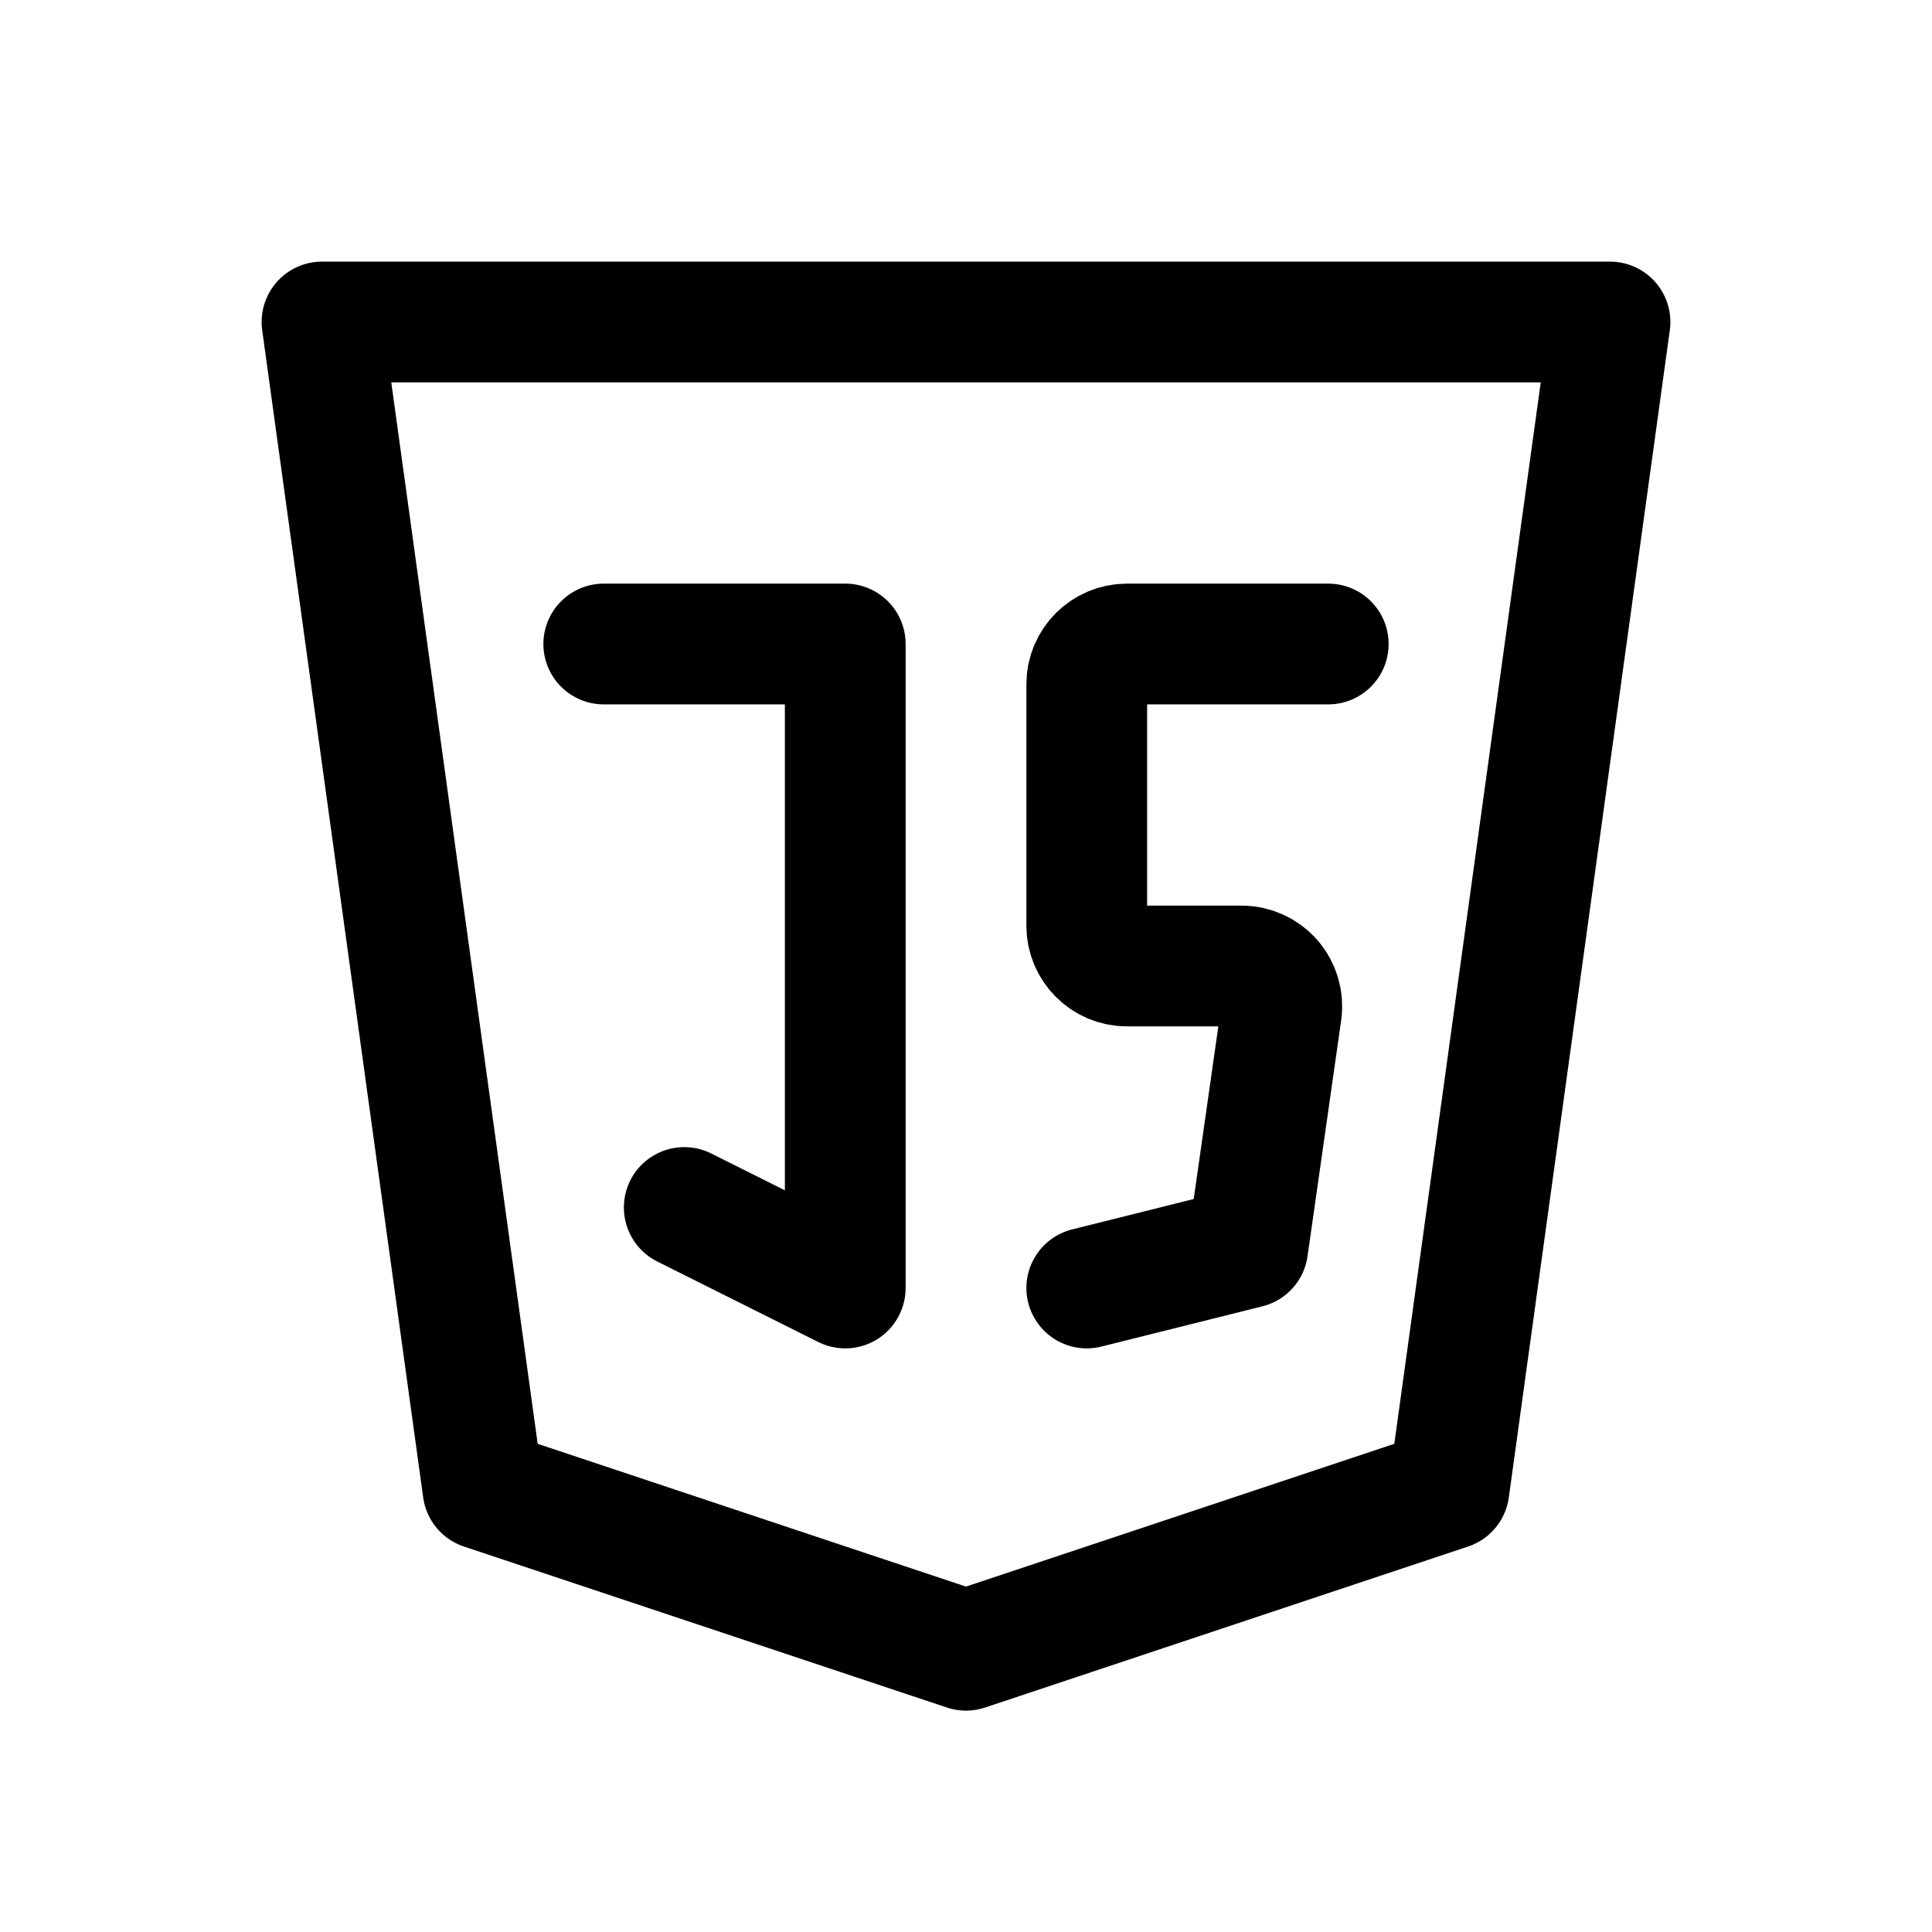
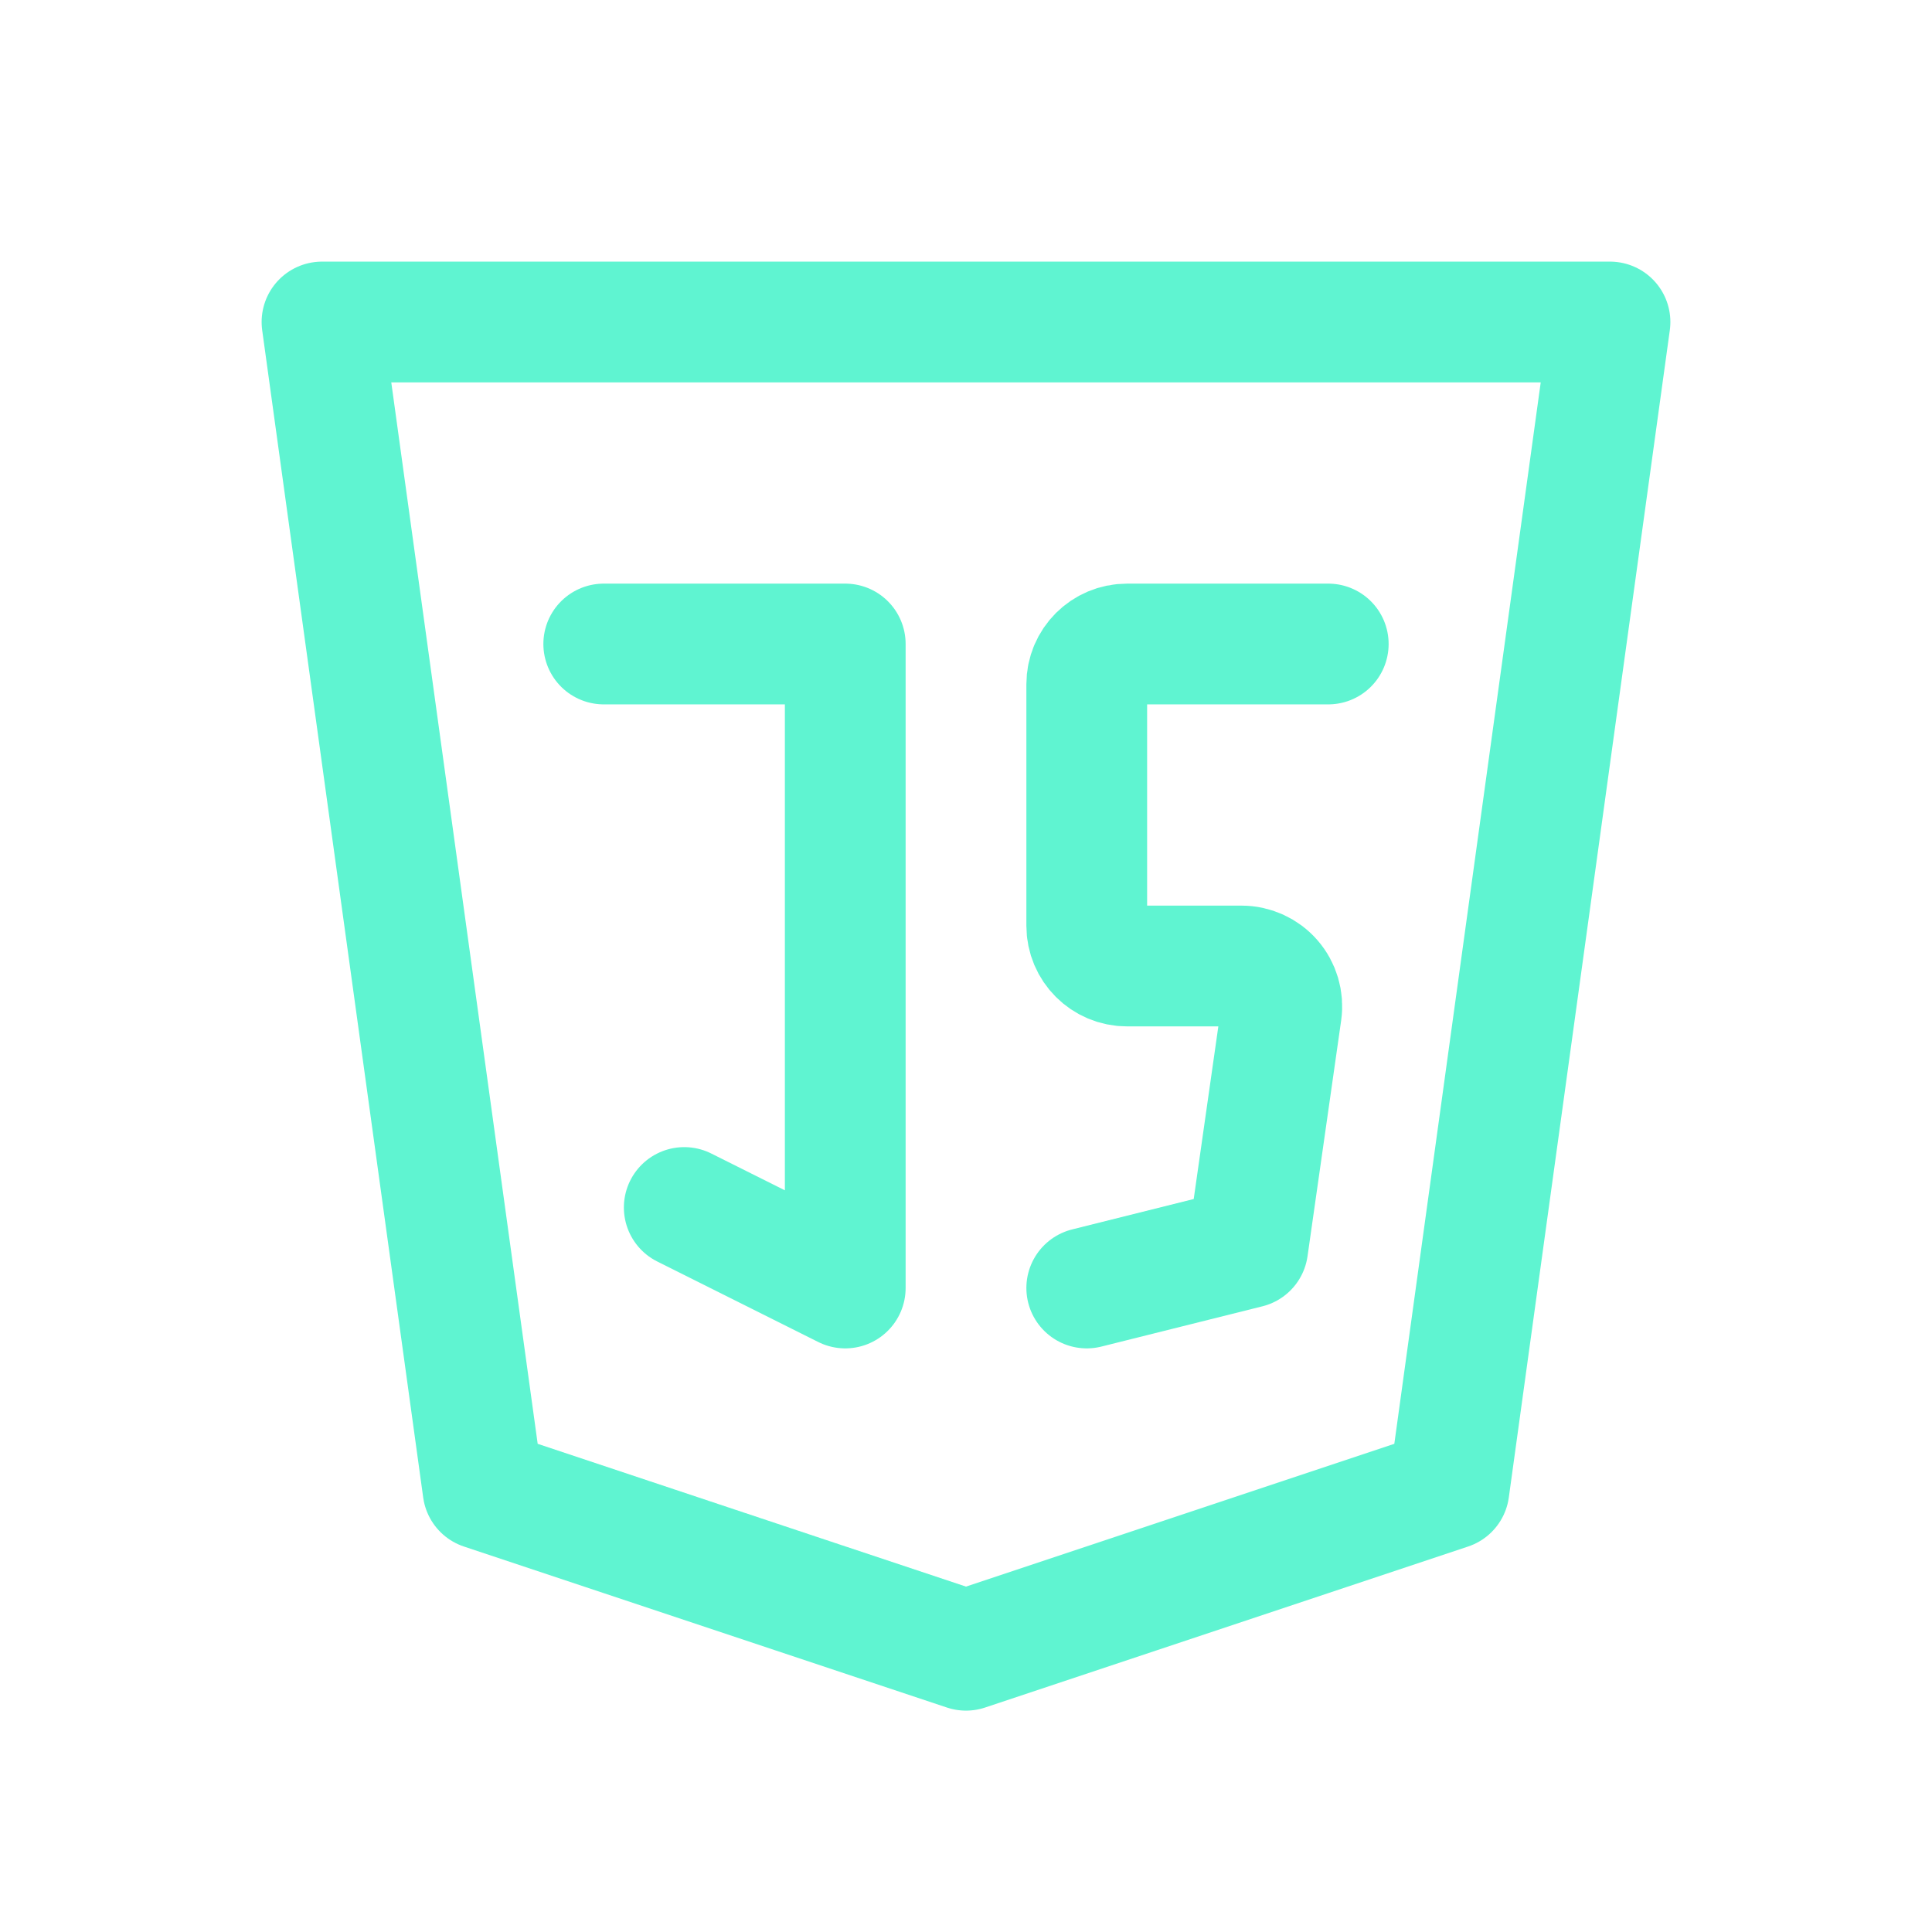
- <svg xmlns="http://www.w3.org/2000/svg" class="icon icon-tabler icon-tabler-brand-javascript" width="60" height="60" viewBox="0 0 24 24" stroke-width="1.5" stroke="#000000" fill="none" stroke-linecap="round" stroke-linejoin="round">
+ <svg xmlns="http://www.w3.org/2000/svg" class="icon icon-tabler icon-tabler-brand-javascript" width="60" height="60" viewBox="0 0 24 24" stroke-width="1.5" stroke="#5FF4D1" fill="none" stroke-linecap="round" stroke-linejoin="round">
  <path stroke="none" d="M0 0h24v24H0z" fill="none" />
  <path d="M20 4l-2 14.5l-6 2l-6 -2l-2 -14.5z" />
  <path d="M7.5 8h3v8l-2 -1" />
  <path d="M16.5 8h-2.5a0.5 .5 0 0 0 -.5 .5v3a0.5 .5 0 0 0 .5 .5h1.423a0.5 .5 0 0 1 .495 .57l-.418 2.93l-2 .5" />
</svg>
